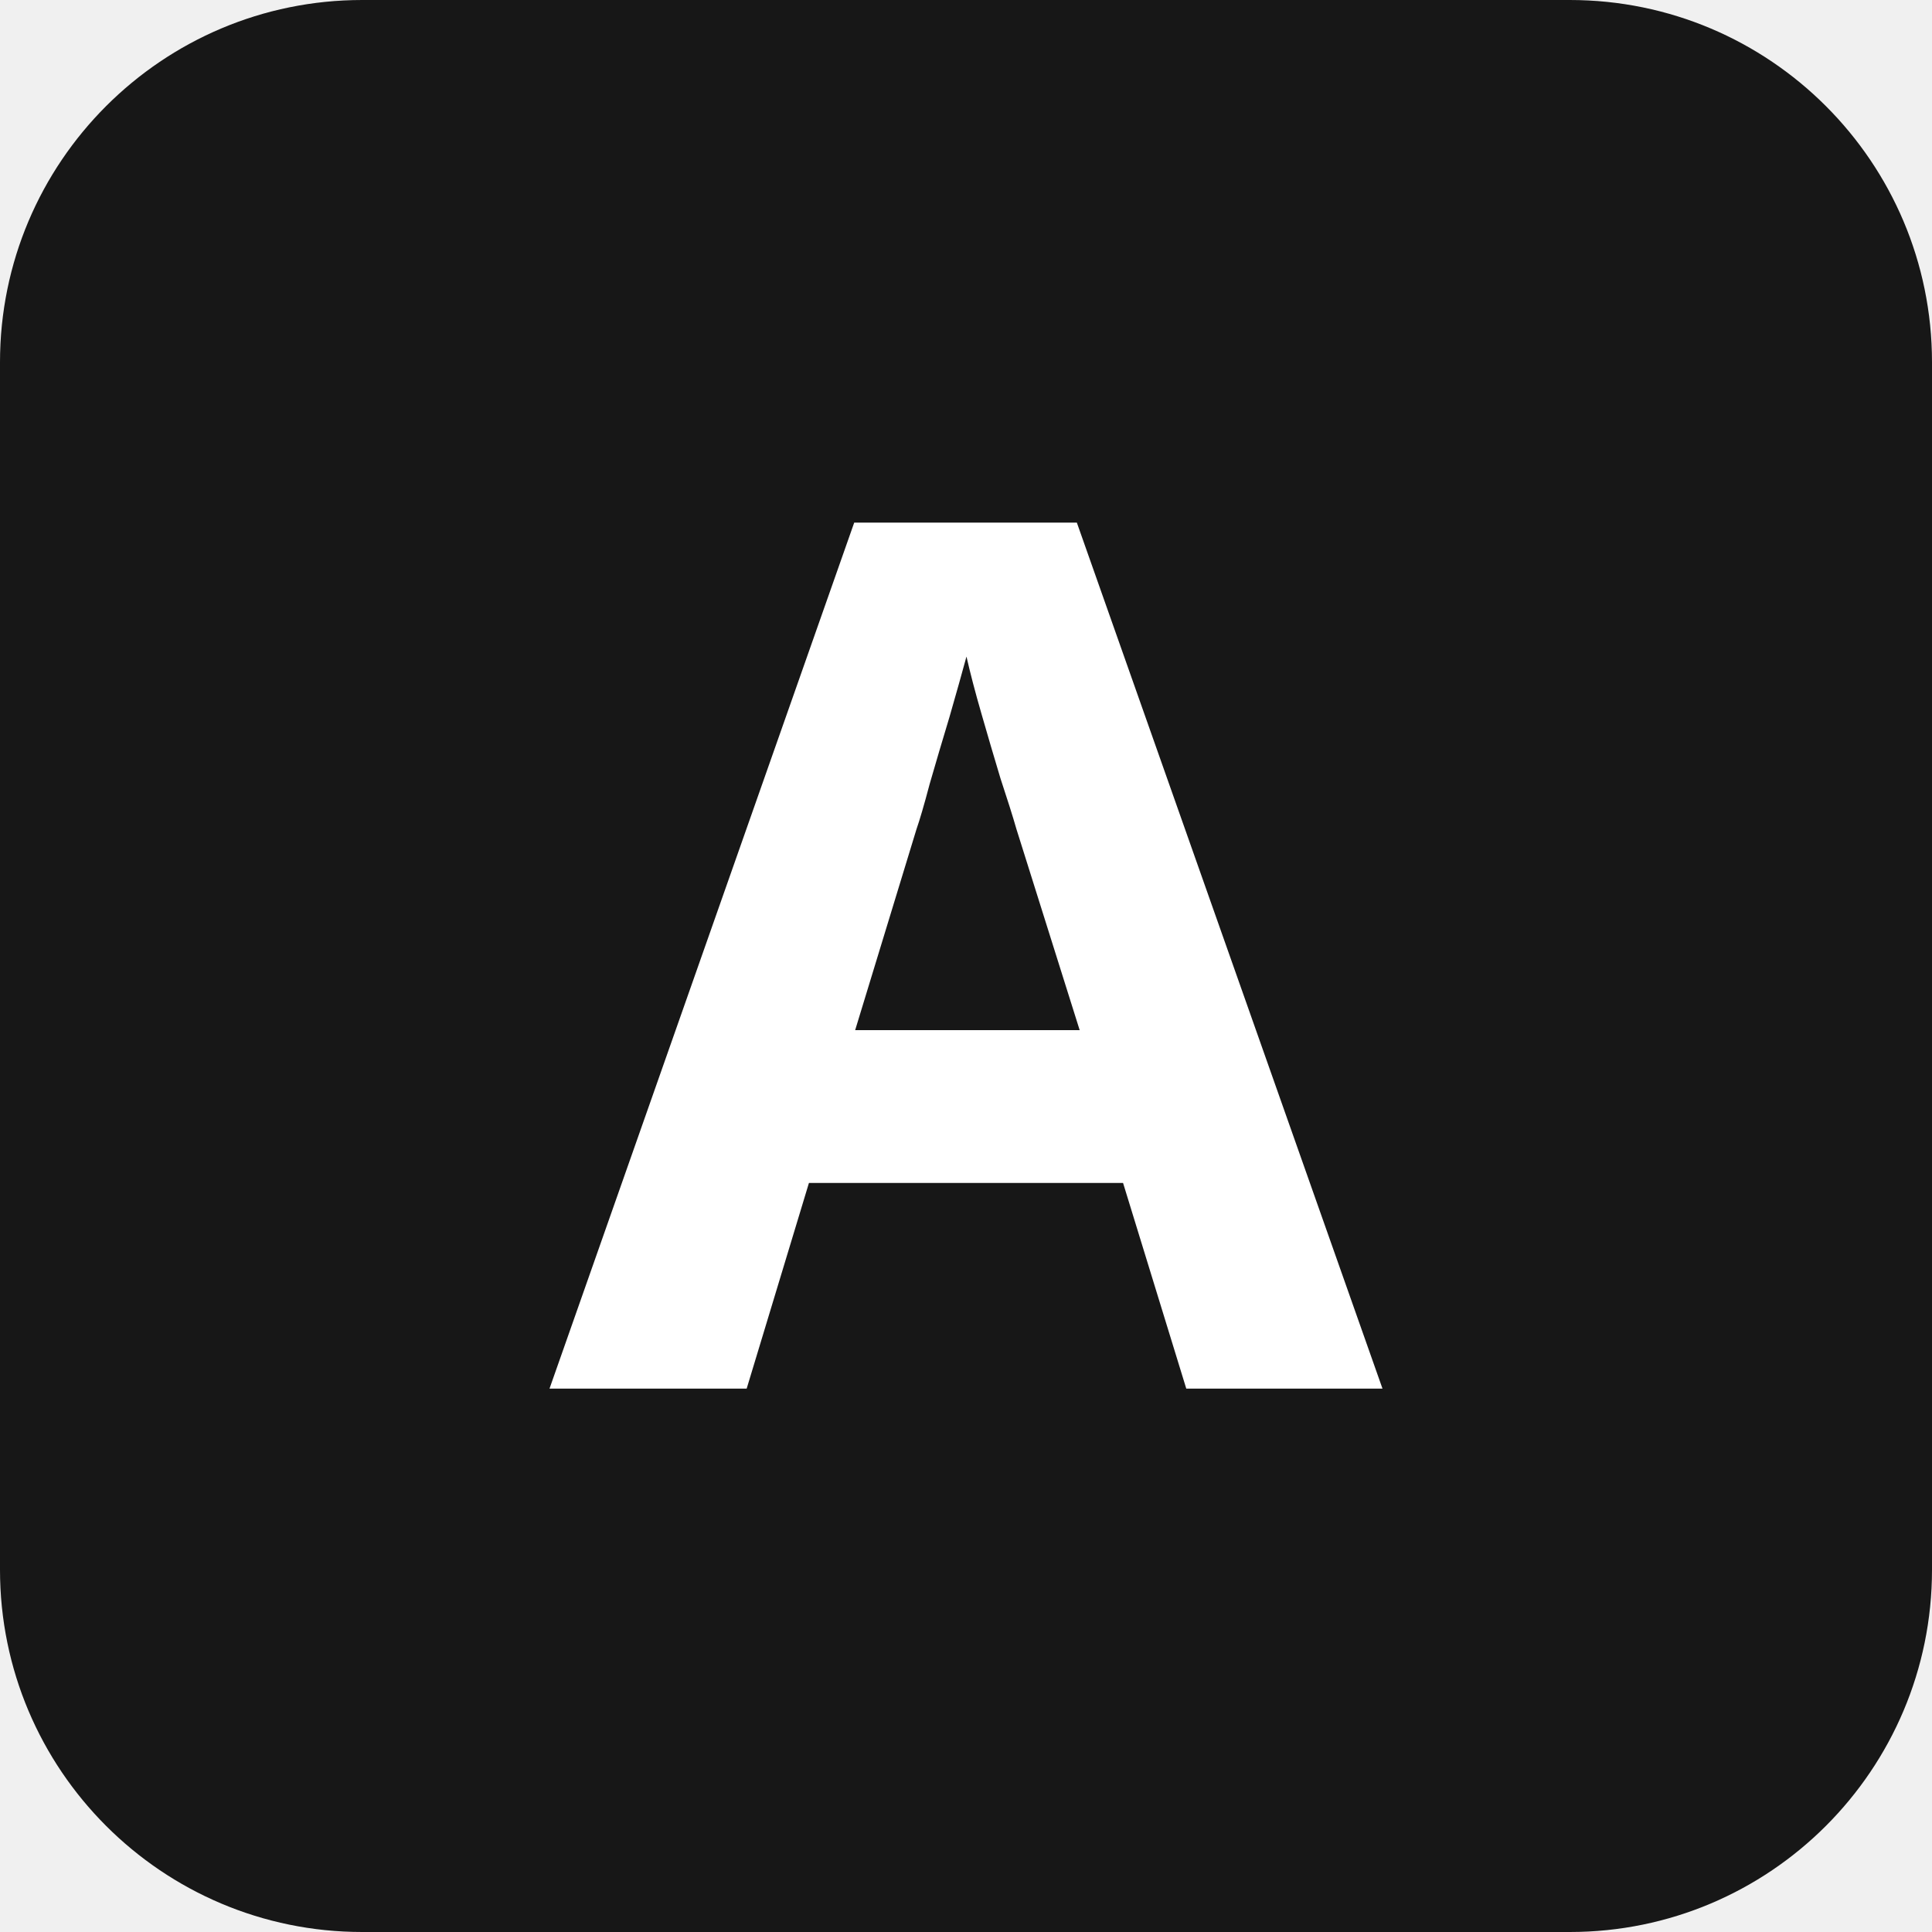
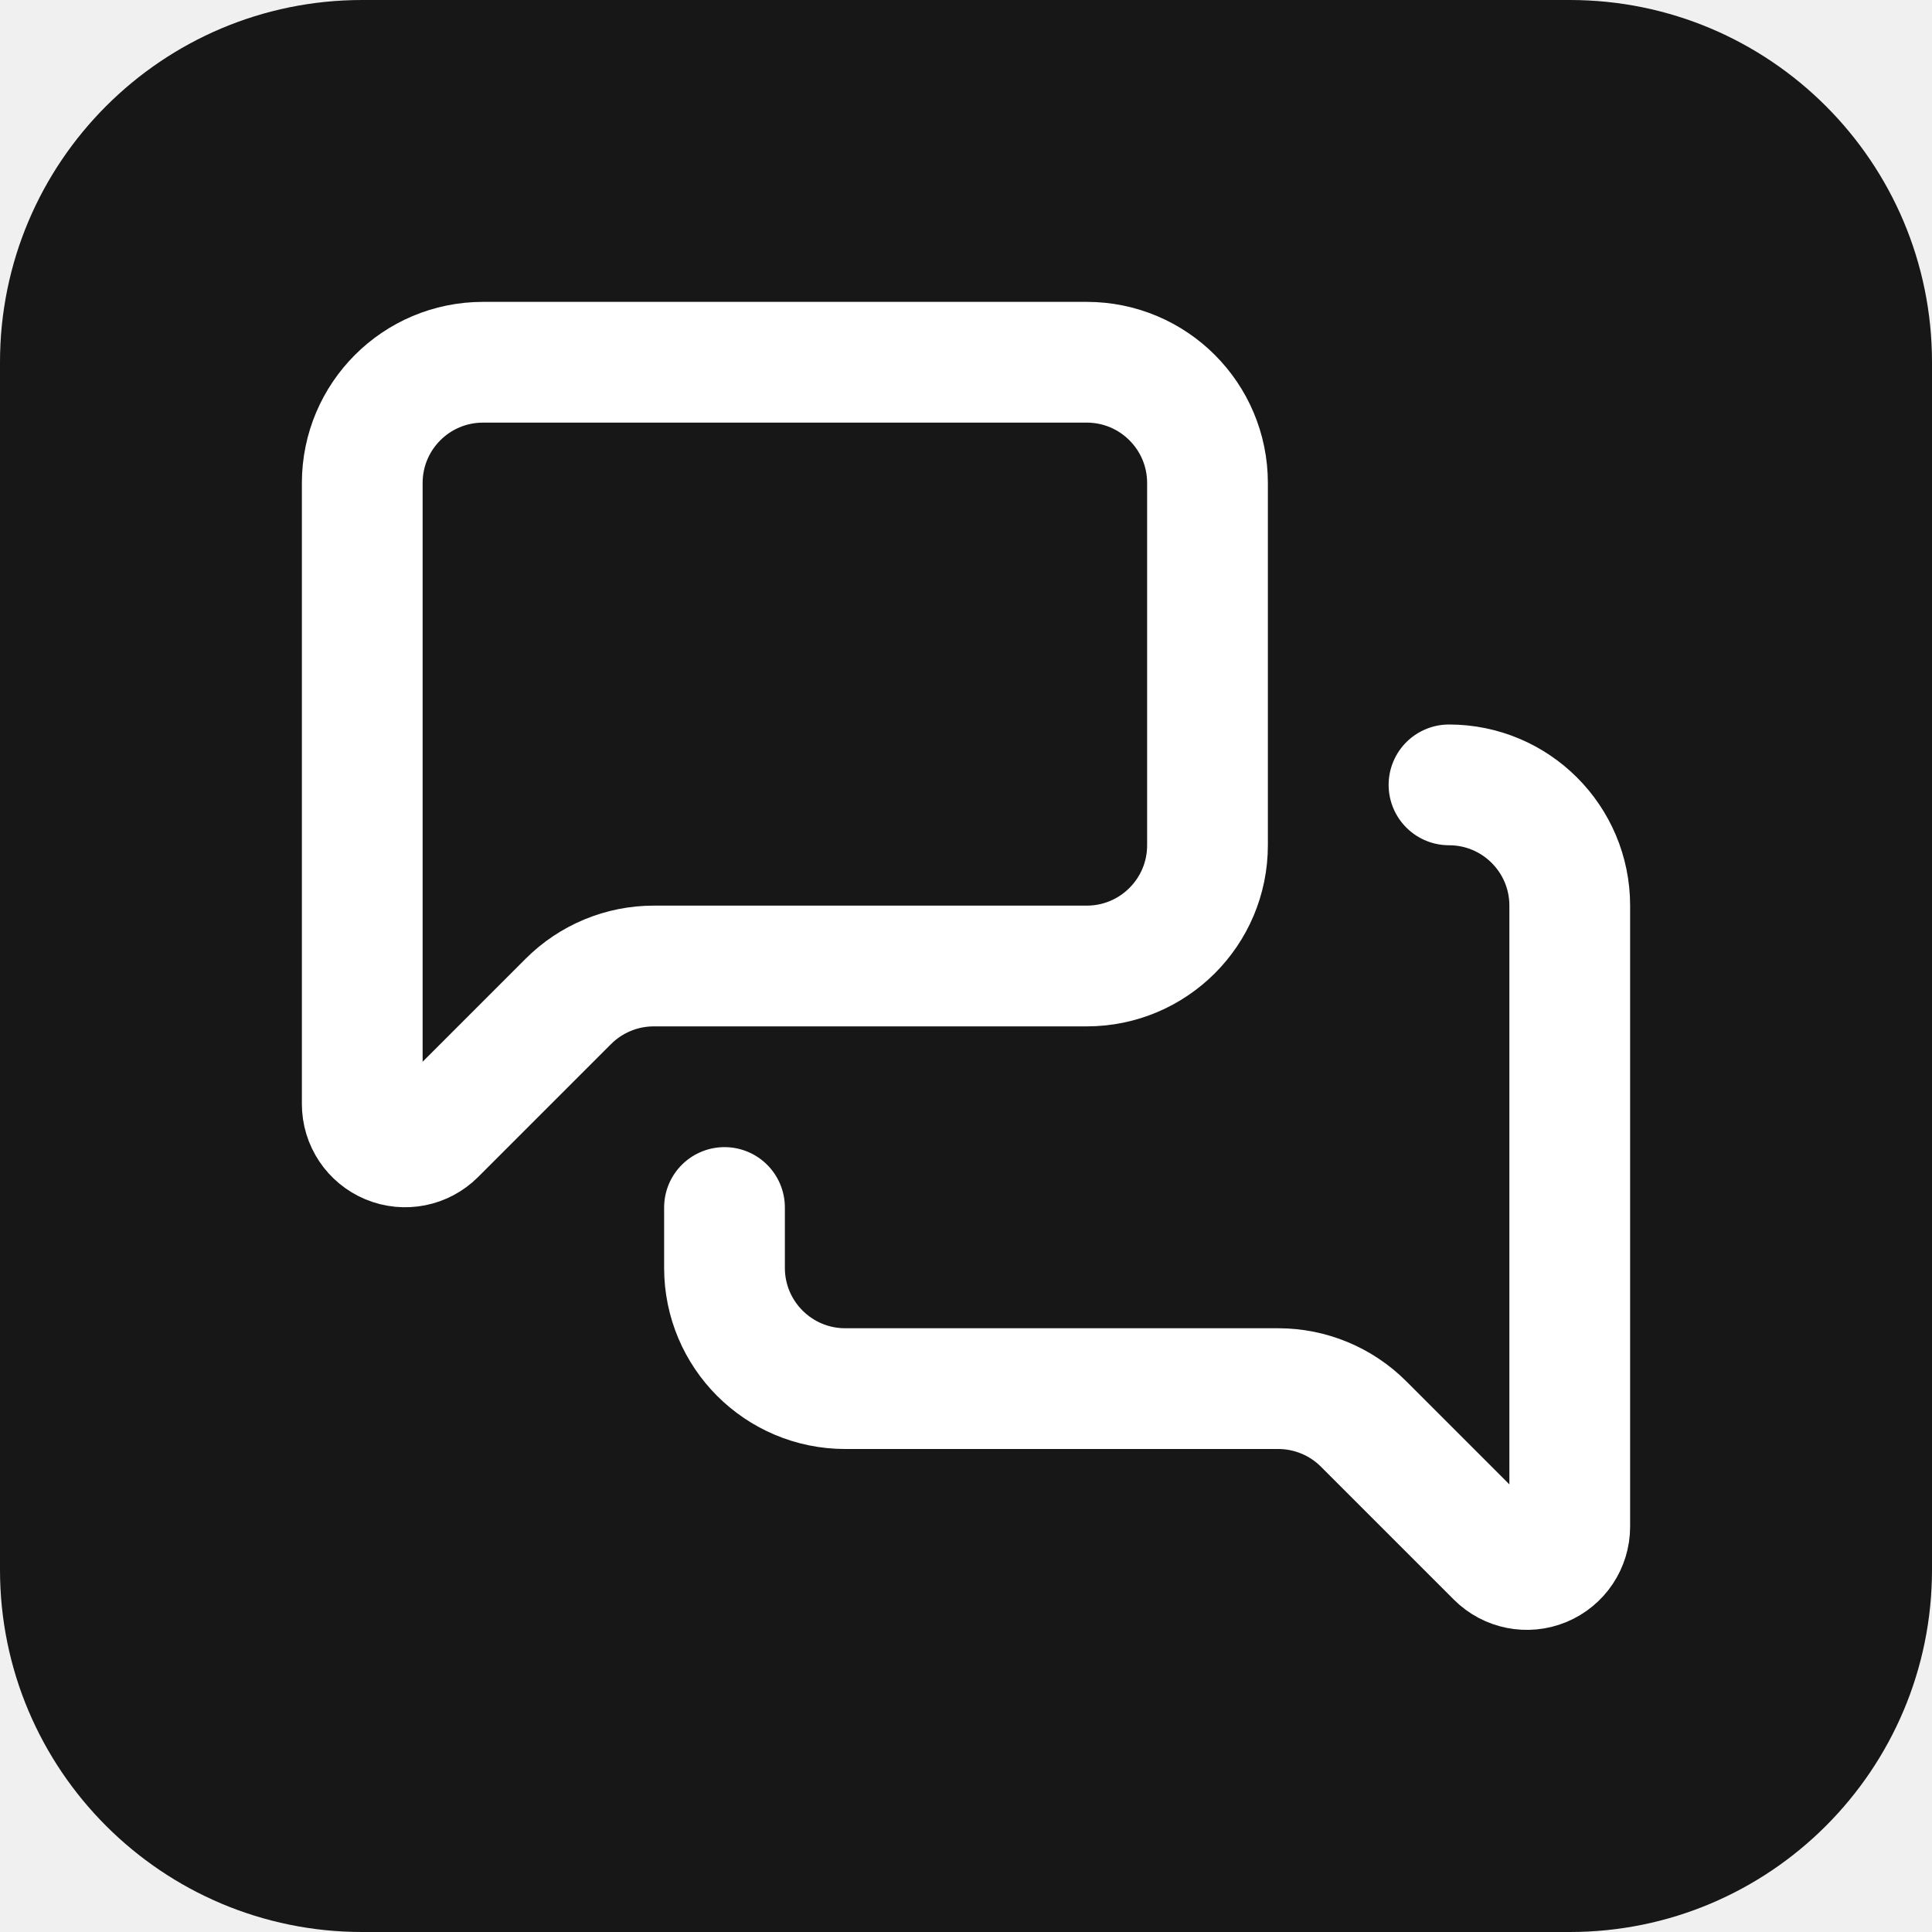
<svg xmlns="http://www.w3.org/2000/svg" viewBox="0 0 32 32">
  <rect width="32" height="32" rx="6" fill="#171717" />
-   <text x="16" y="23" font-family="system-ui, sans-serif" font-size="20" font-weight="bold" fill="#fff" text-anchor="middle">A</text>
+   <g transform="translate(4 4)" fill="none" stroke="#fff" stroke-width="2" stroke-linecap="round" stroke-linejoin="round">
+     <path d="M16 10a2 2 0 0 1-2 2H6.828a2 2 0 0 0-1.414.586l-2.202 2.202A.71.71 0 0 1 2 14.286V4a2 2 0 0 1 2-2h10a2 2 0 0 1 2 2z" />
+     <path d="M20 9a2 2 0 0 1 2 2v10.286a.71.71 0 0 1-1.212.502l-2.202-2.202A2 2 0 0 0 17.172 19H10a2 2 0 0 1-2-2v-1" />
+   </g>
</svg>
